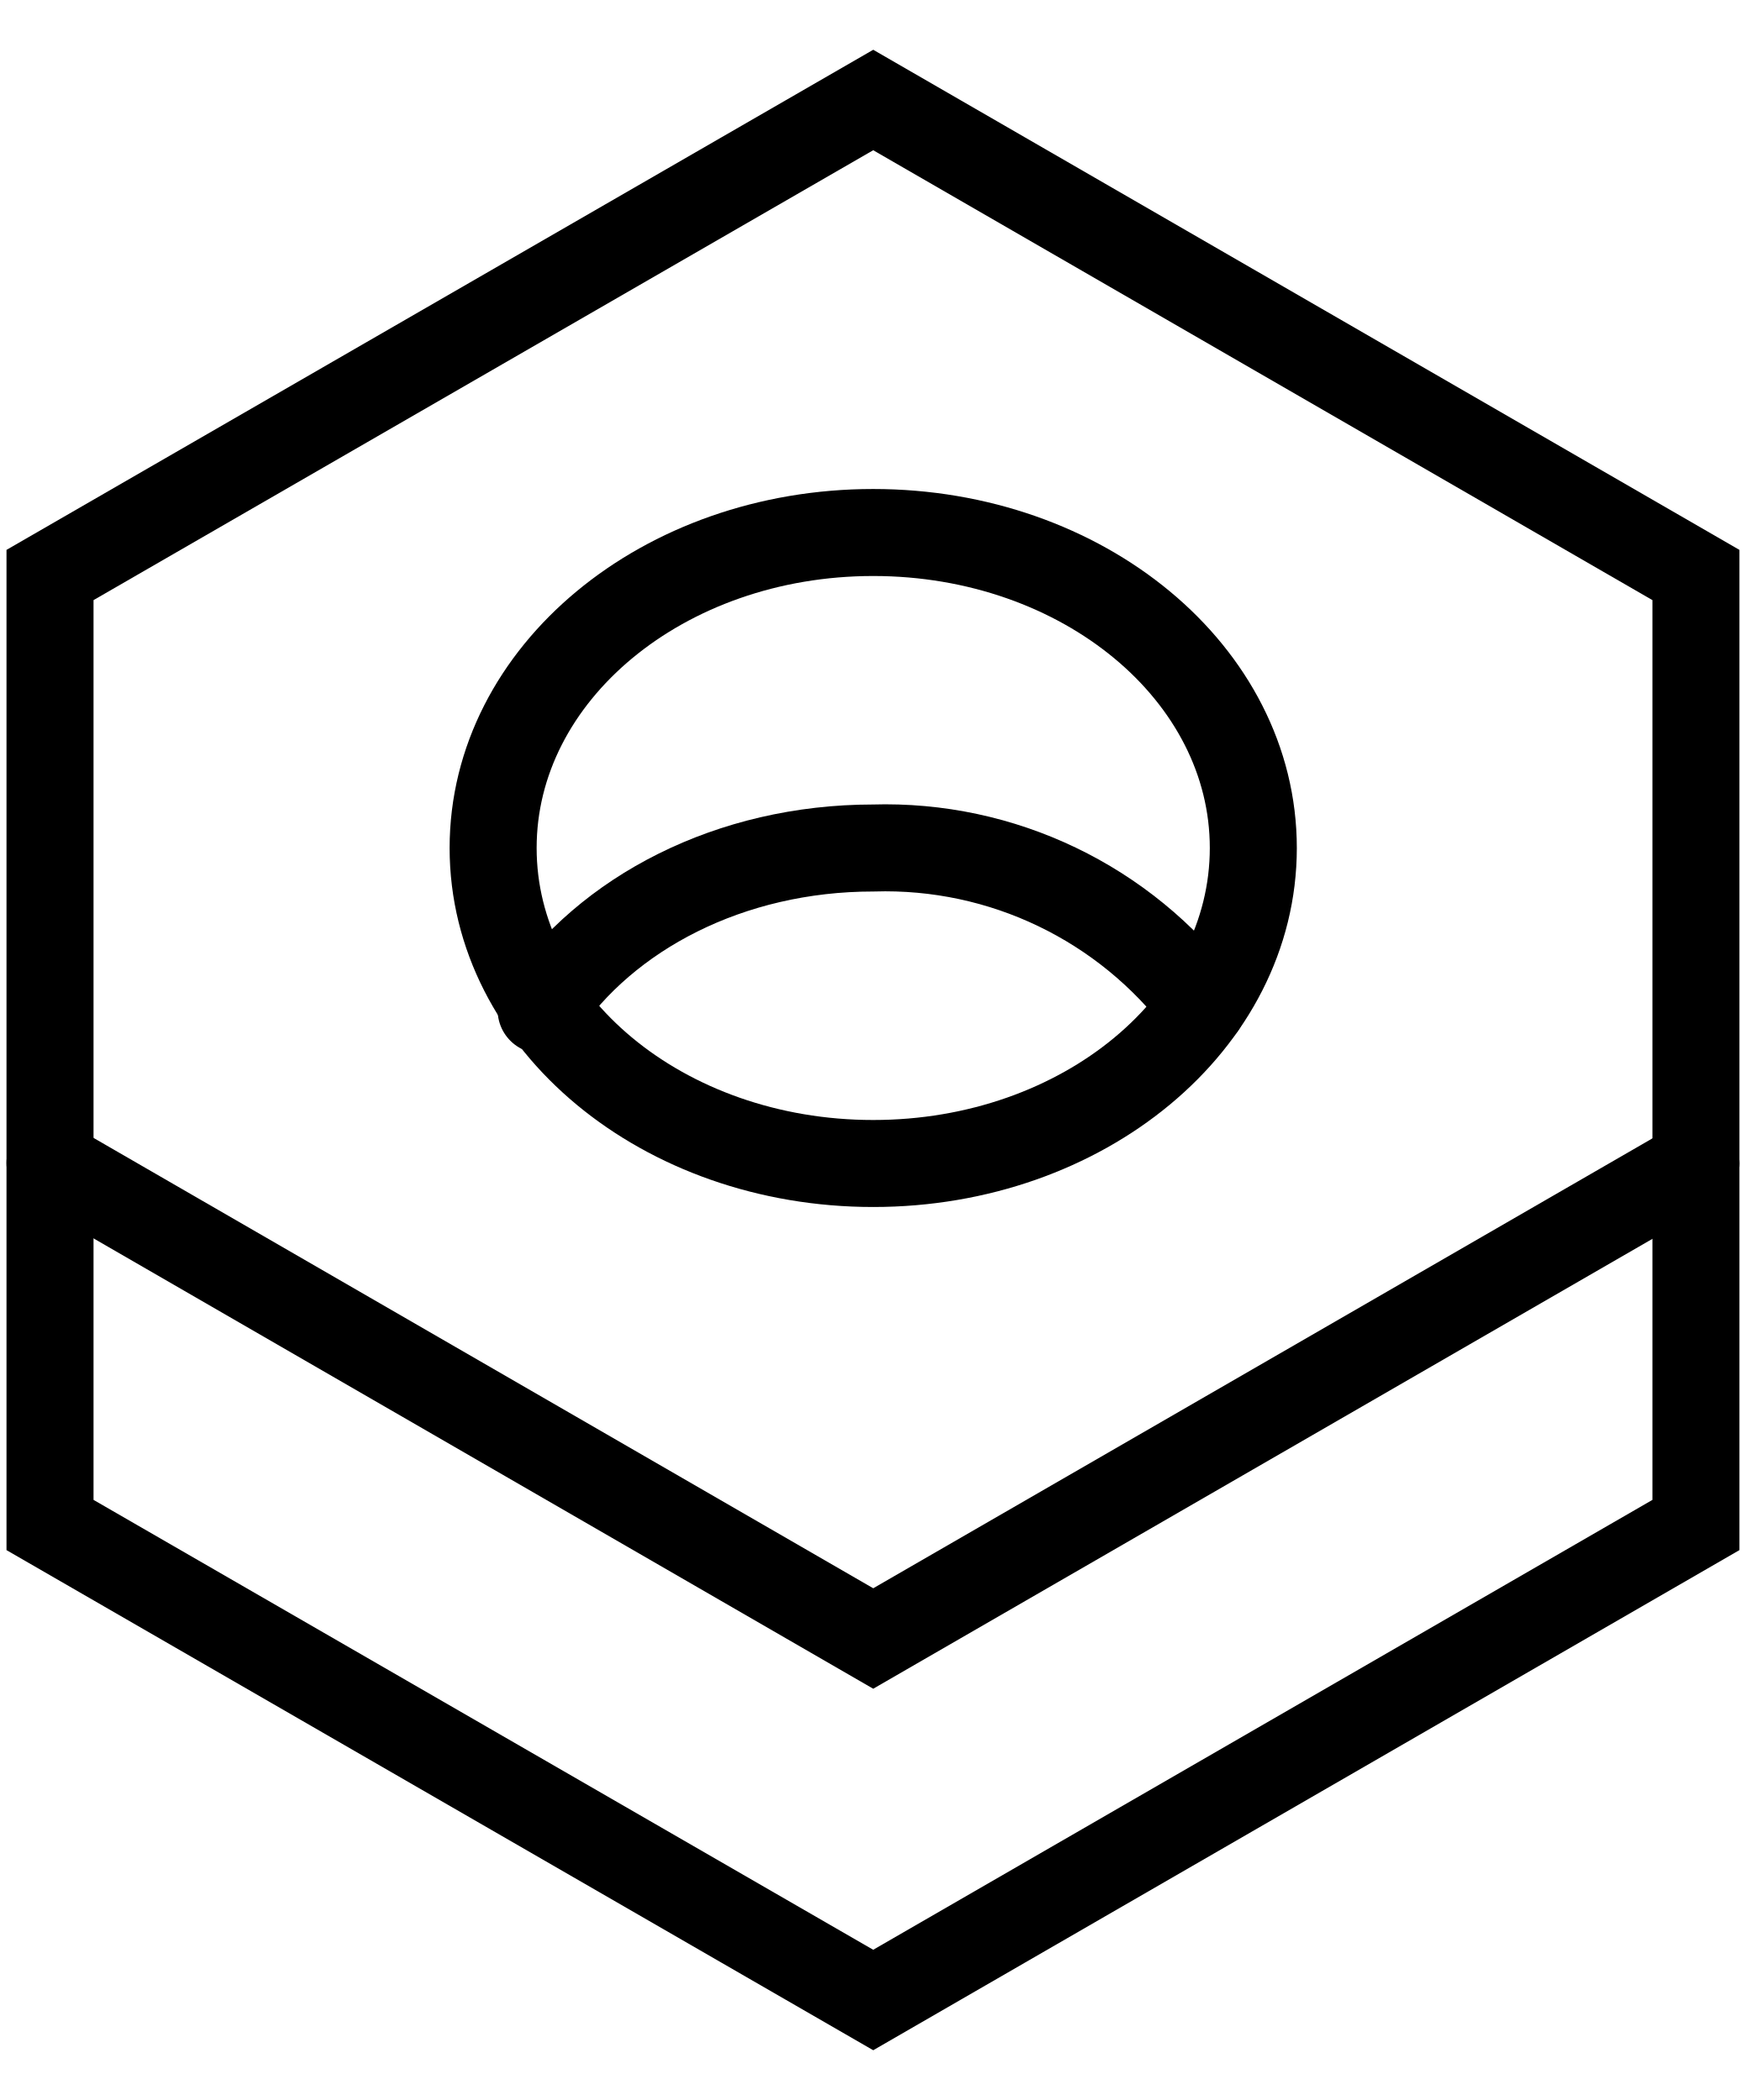
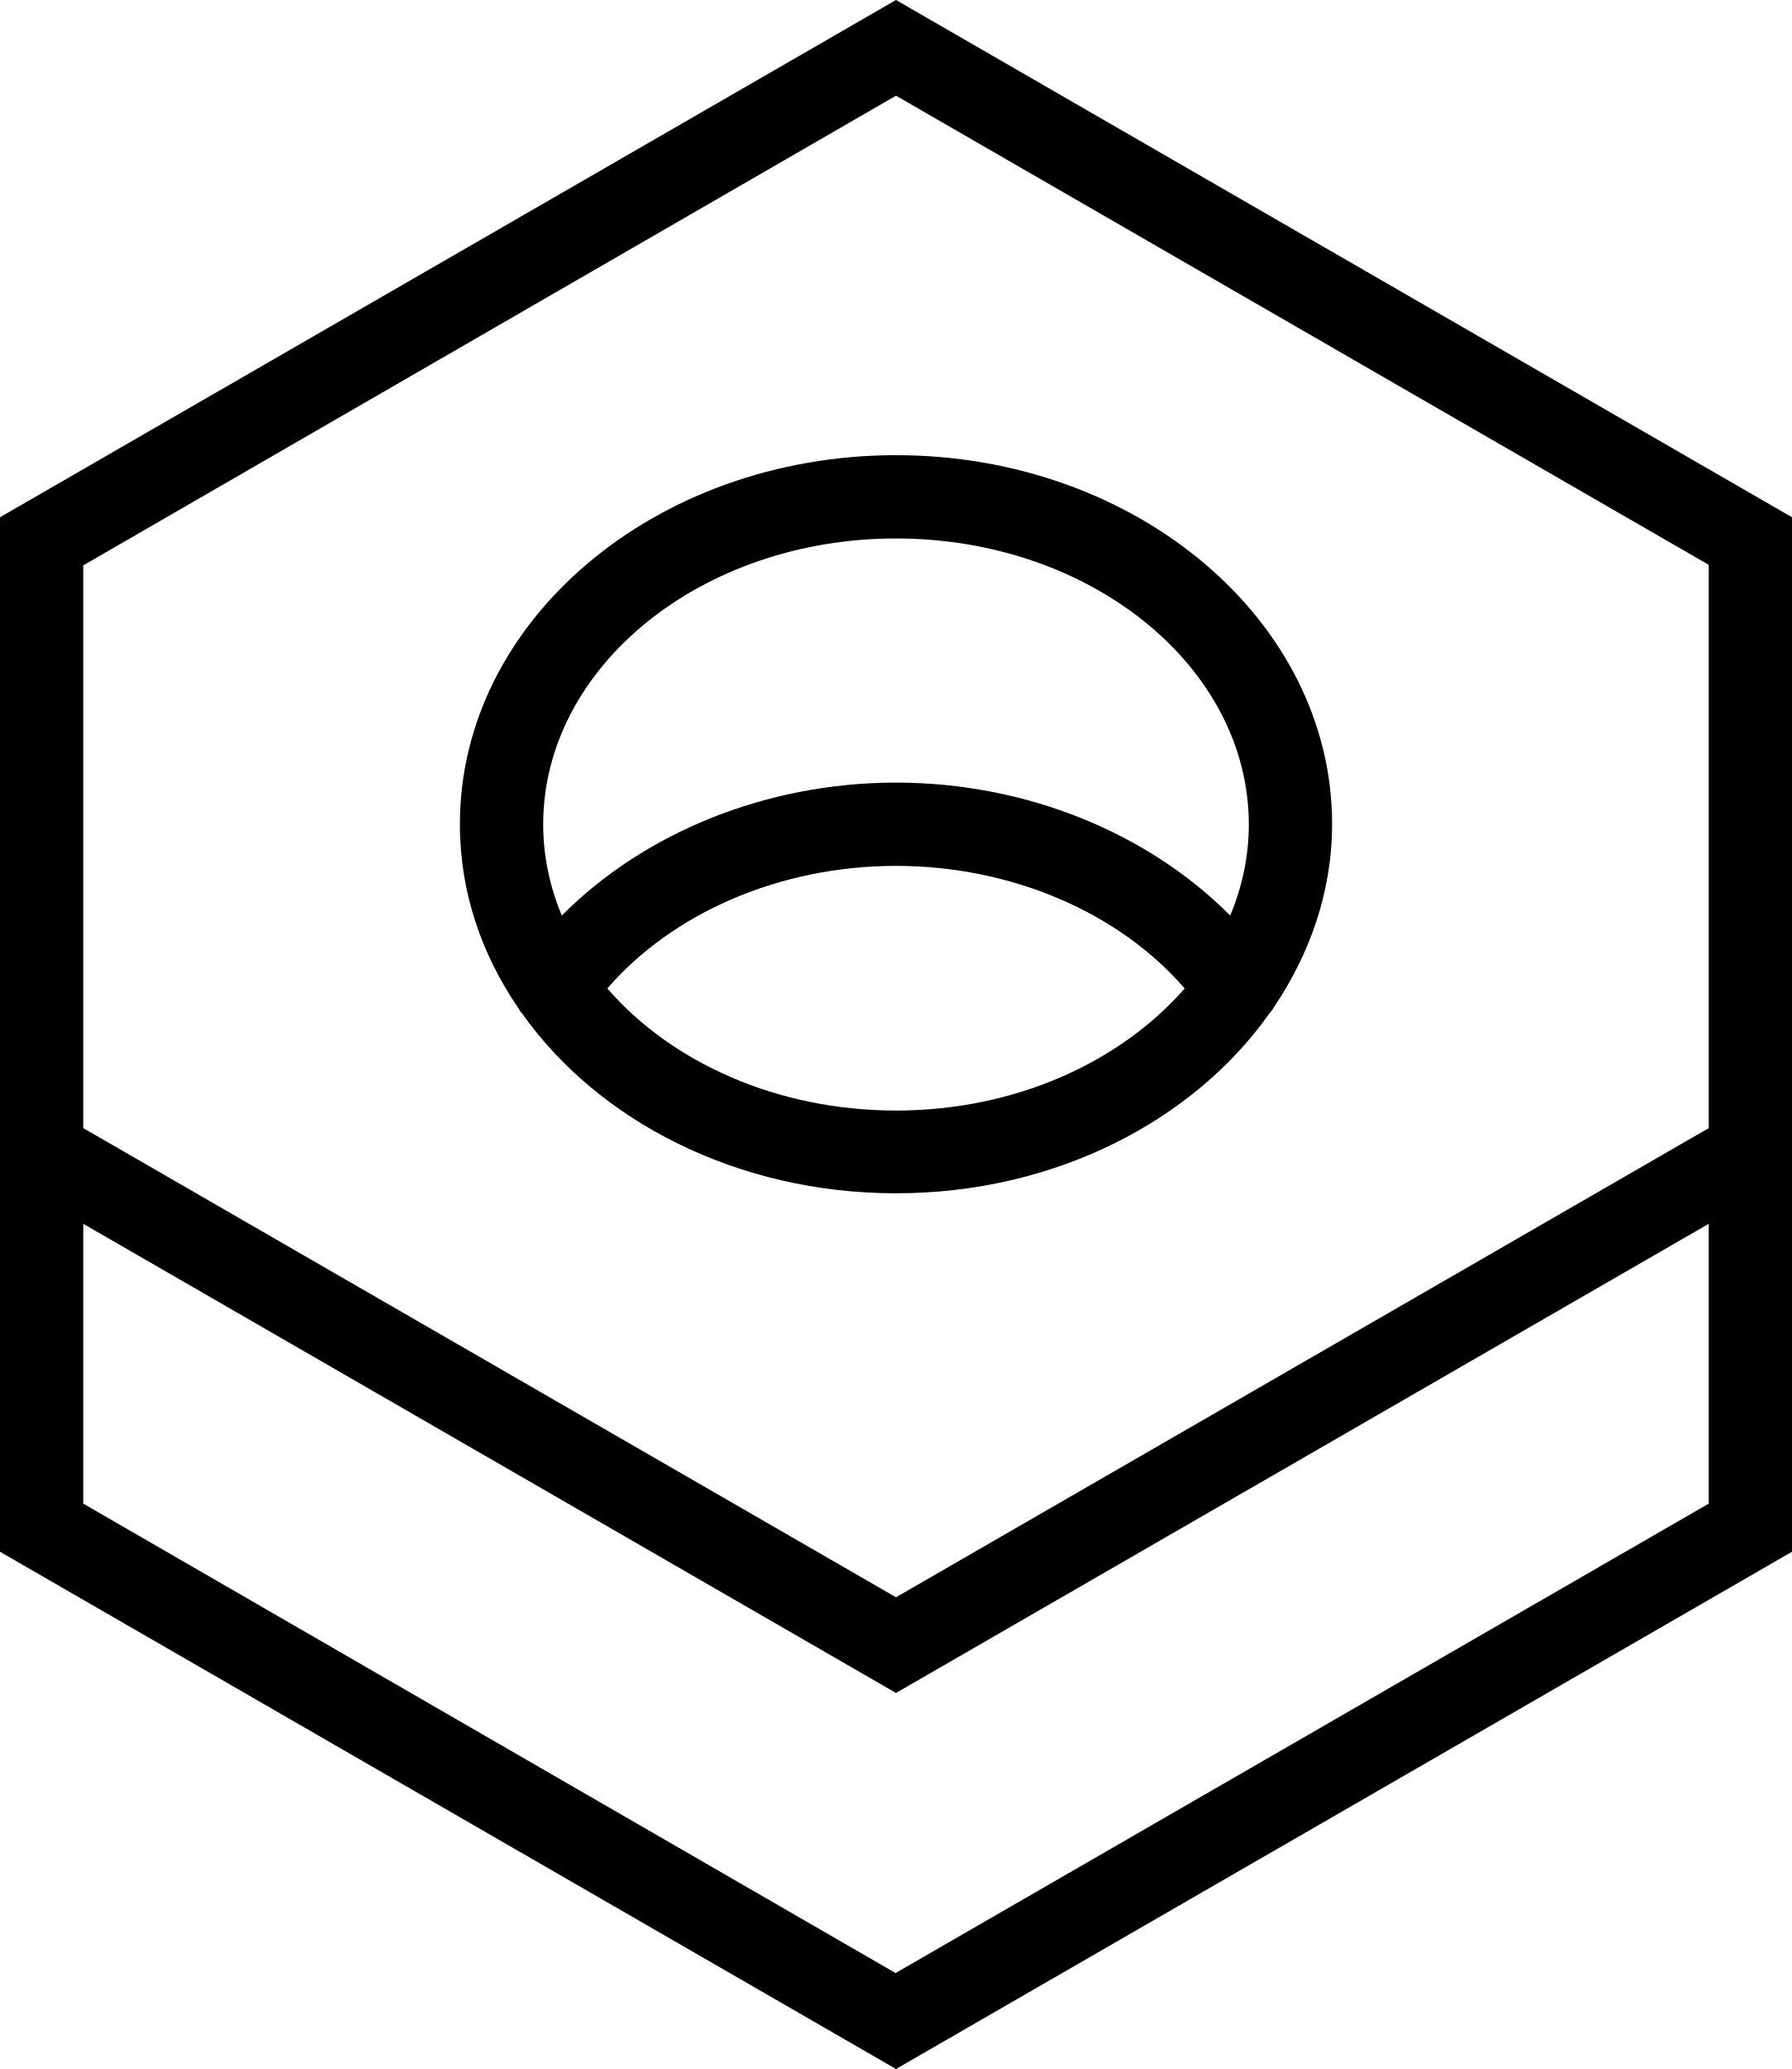
- <svg xmlns="http://www.w3.org/2000/svg" viewBox="0 0 35 42" fill="none">
-   <path d="M1 11.5v19L17.46 40l16.45-9.5v-19L17.46 2 1 11.5Z" stroke="currentColor" stroke-width="1.74" stroke-miterlimit="10" stroke-linecap="round" />
-   <path d="m1 23.26 16.46 9.51 16.45-9.5" stroke="currentColor" stroke-width="1.74" stroke-miterlimit="10" stroke-linecap="round" />
-   <path d="M17.46 23.27c4.2 0 7.6-2.82 7.6-6.31 0-3.49-3.4-6.31-7.6-6.31-4.2 0-7.6 2.82-7.6 6.31 0 3.49 3.4 6.31 7.6 6.31Z" stroke="currentColor" stroke-width="1.74" stroke-miterlimit="10" stroke-linecap="round" />
-   <path d="M10.82 20.2c1.3-1.94 3.78-3.24 6.64-3.24a7.93 7.93 0 0 1 6.58 3.16" stroke="currentColor" stroke-width="1.74" stroke-miterlimit="10" stroke-linecap="round" />
+ <svg xmlns="http://www.w3.org/2000/svg" viewBox="0 0 34.64 40">
+   <path d="M0 10v20l17.32 10 17.32-10V10L17.32 0 0 10Zm17.32 28.15L1.61 29.07v-5.41l15.71 9.07 15.71-9.07v5.41l-15.71 9.07Zm15.71-16.34-15.71 9.07-15.71-9.07V10.93l15.71-9.08 15.71 9.07V21.8Z" />
+   <path d="M8.89 15.94c0 1.29.41 2.5 1.13 3.55.02.04.04.07.07.1 1.47 2.08 4.16 3.48 7.23 3.48s5.75-1.4 7.22-3.48c.03-.04.06-.07.08-.11.71-1.05 1.13-2.26 1.13-3.55 0-3.93-3.78-7.13-8.43-7.13S8.89 12 8.89 15.93Zm8.43 5.53c-2.3 0-4.34-.93-5.58-2.36 1.27-1.47 3.35-2.37 5.58-2.37s4.31.9 5.58 2.37c-1.24 1.42-3.27 2.36-5.58 2.36Zm6.82-5.53c0 .62-.13 1.21-.36 1.76-1.59-1.6-3.95-2.57-6.46-2.57s-4.87.97-6.46 2.57c-.23-.55-.36-1.15-.36-1.76 0-3.05 3.06-5.53 6.82-5.53s6.82 2.48 6.82 5.53Z" />
</svg>
